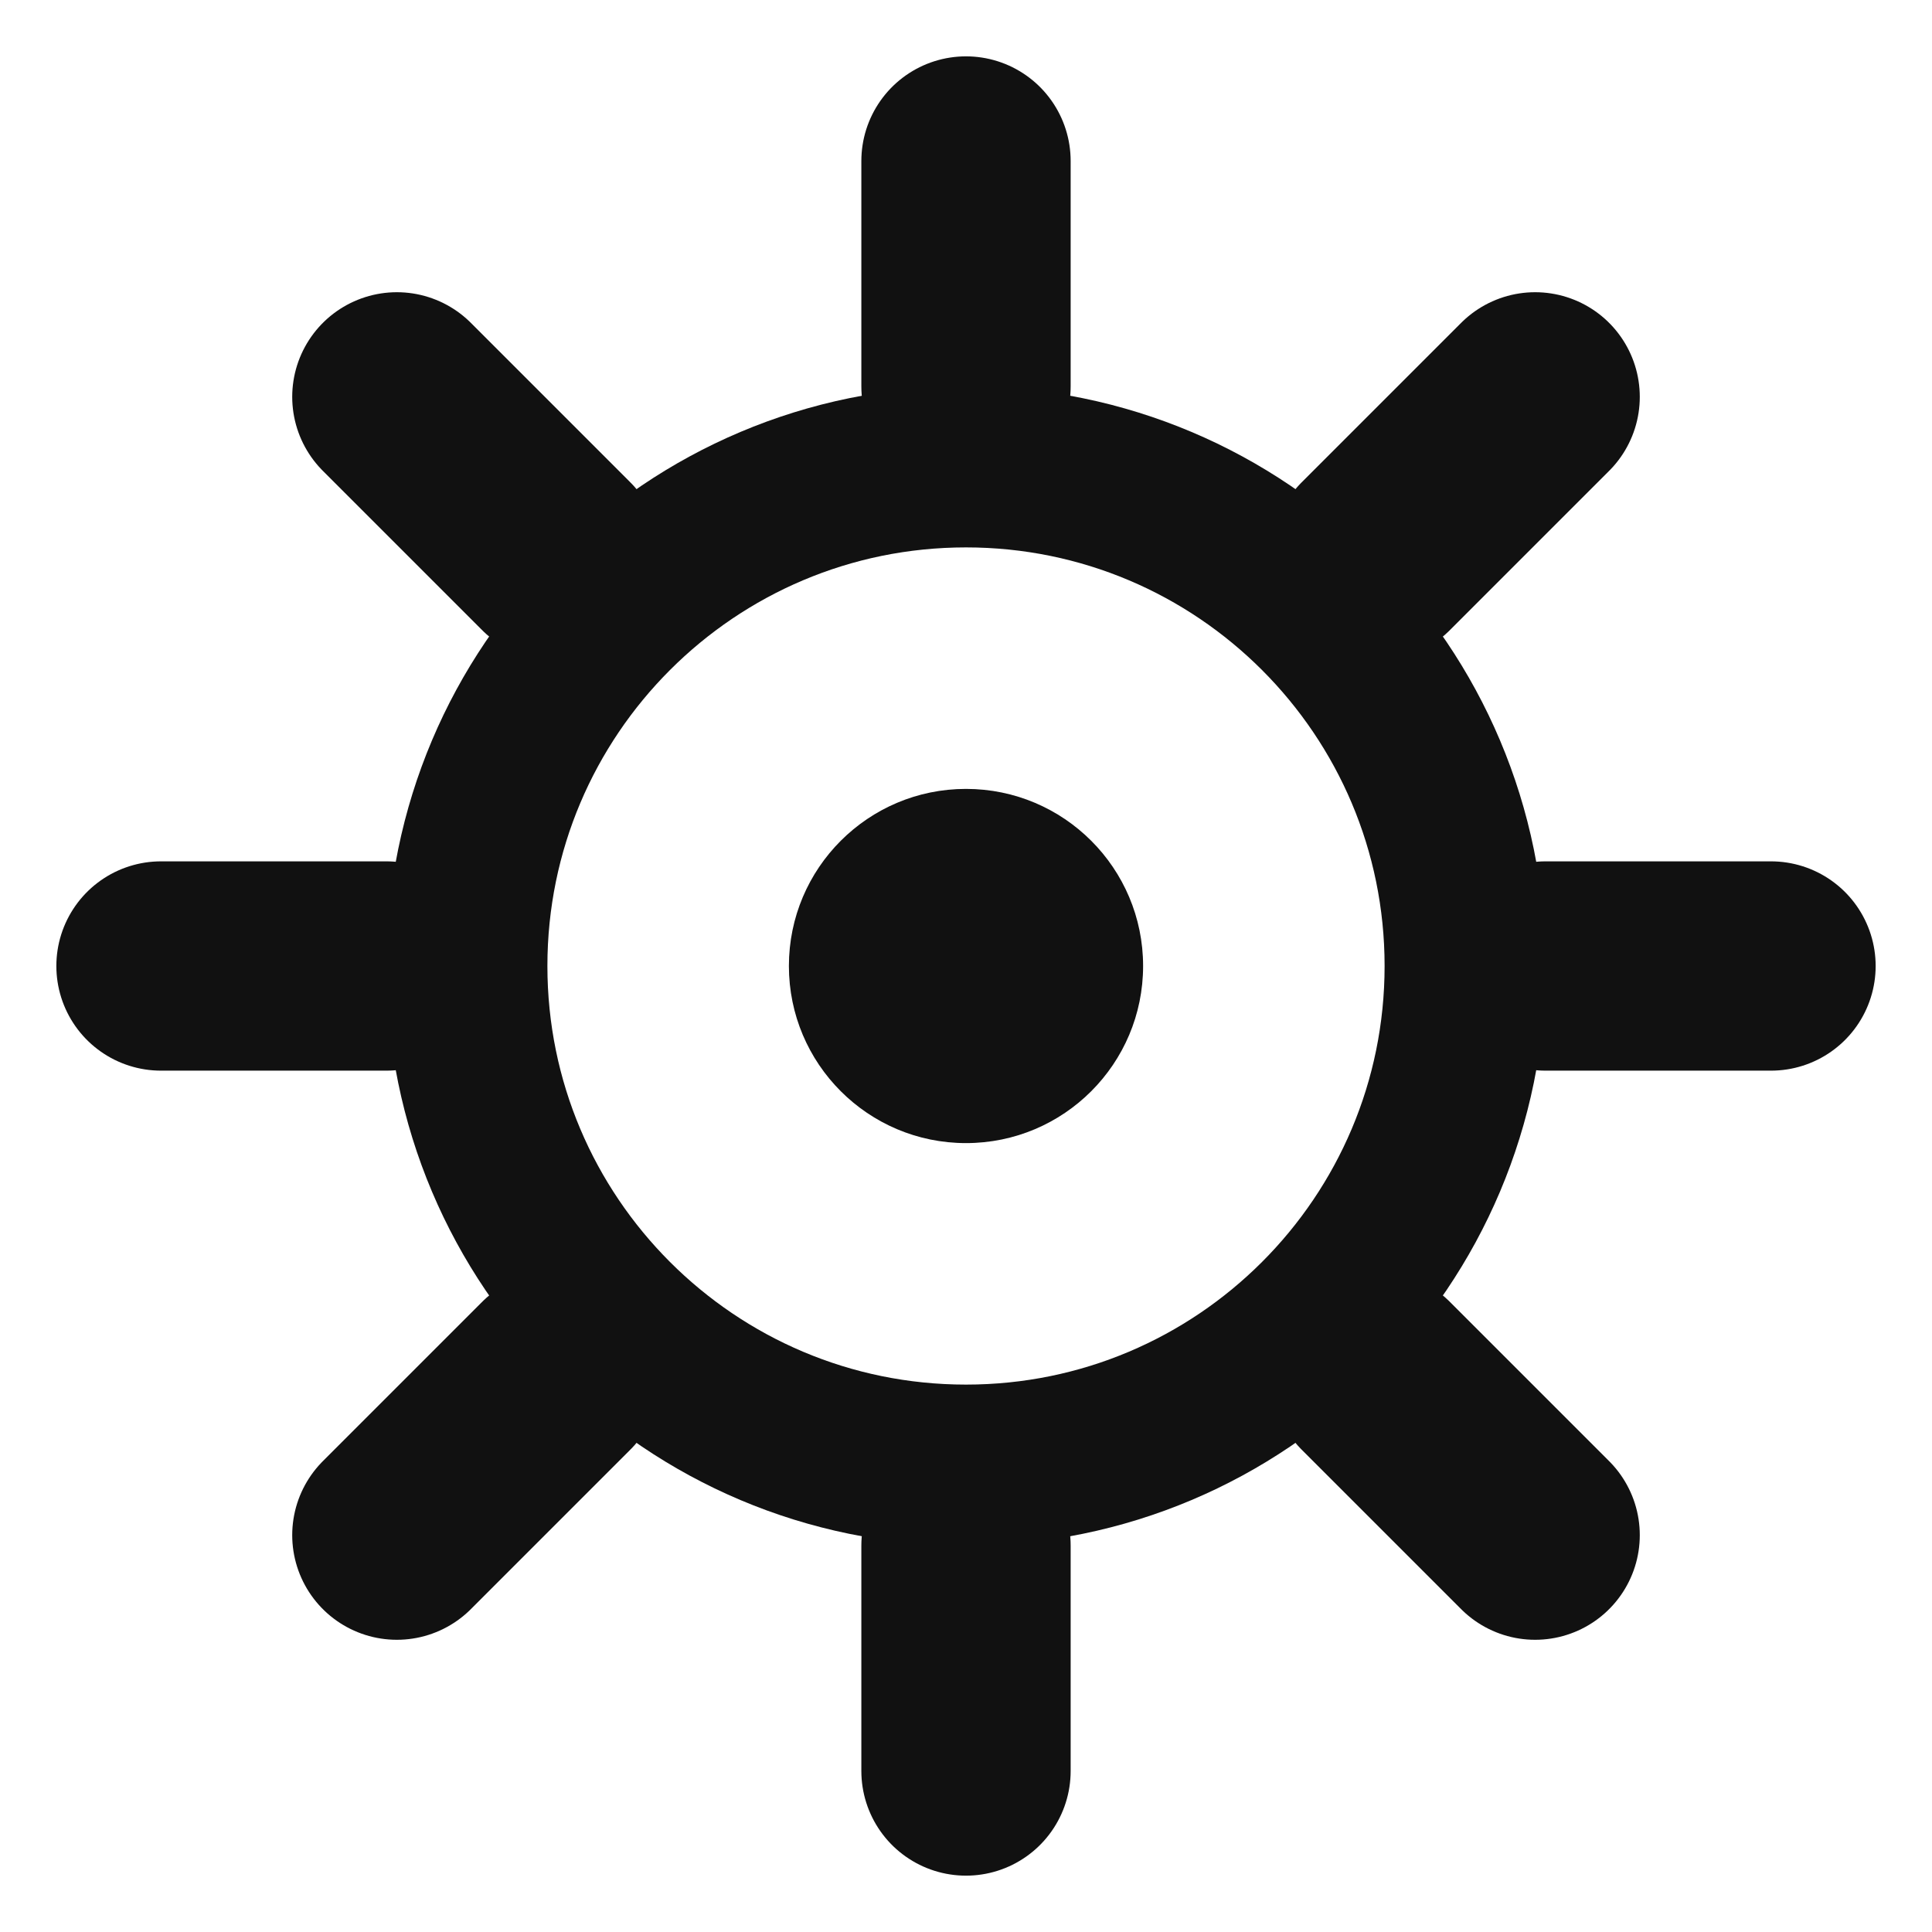
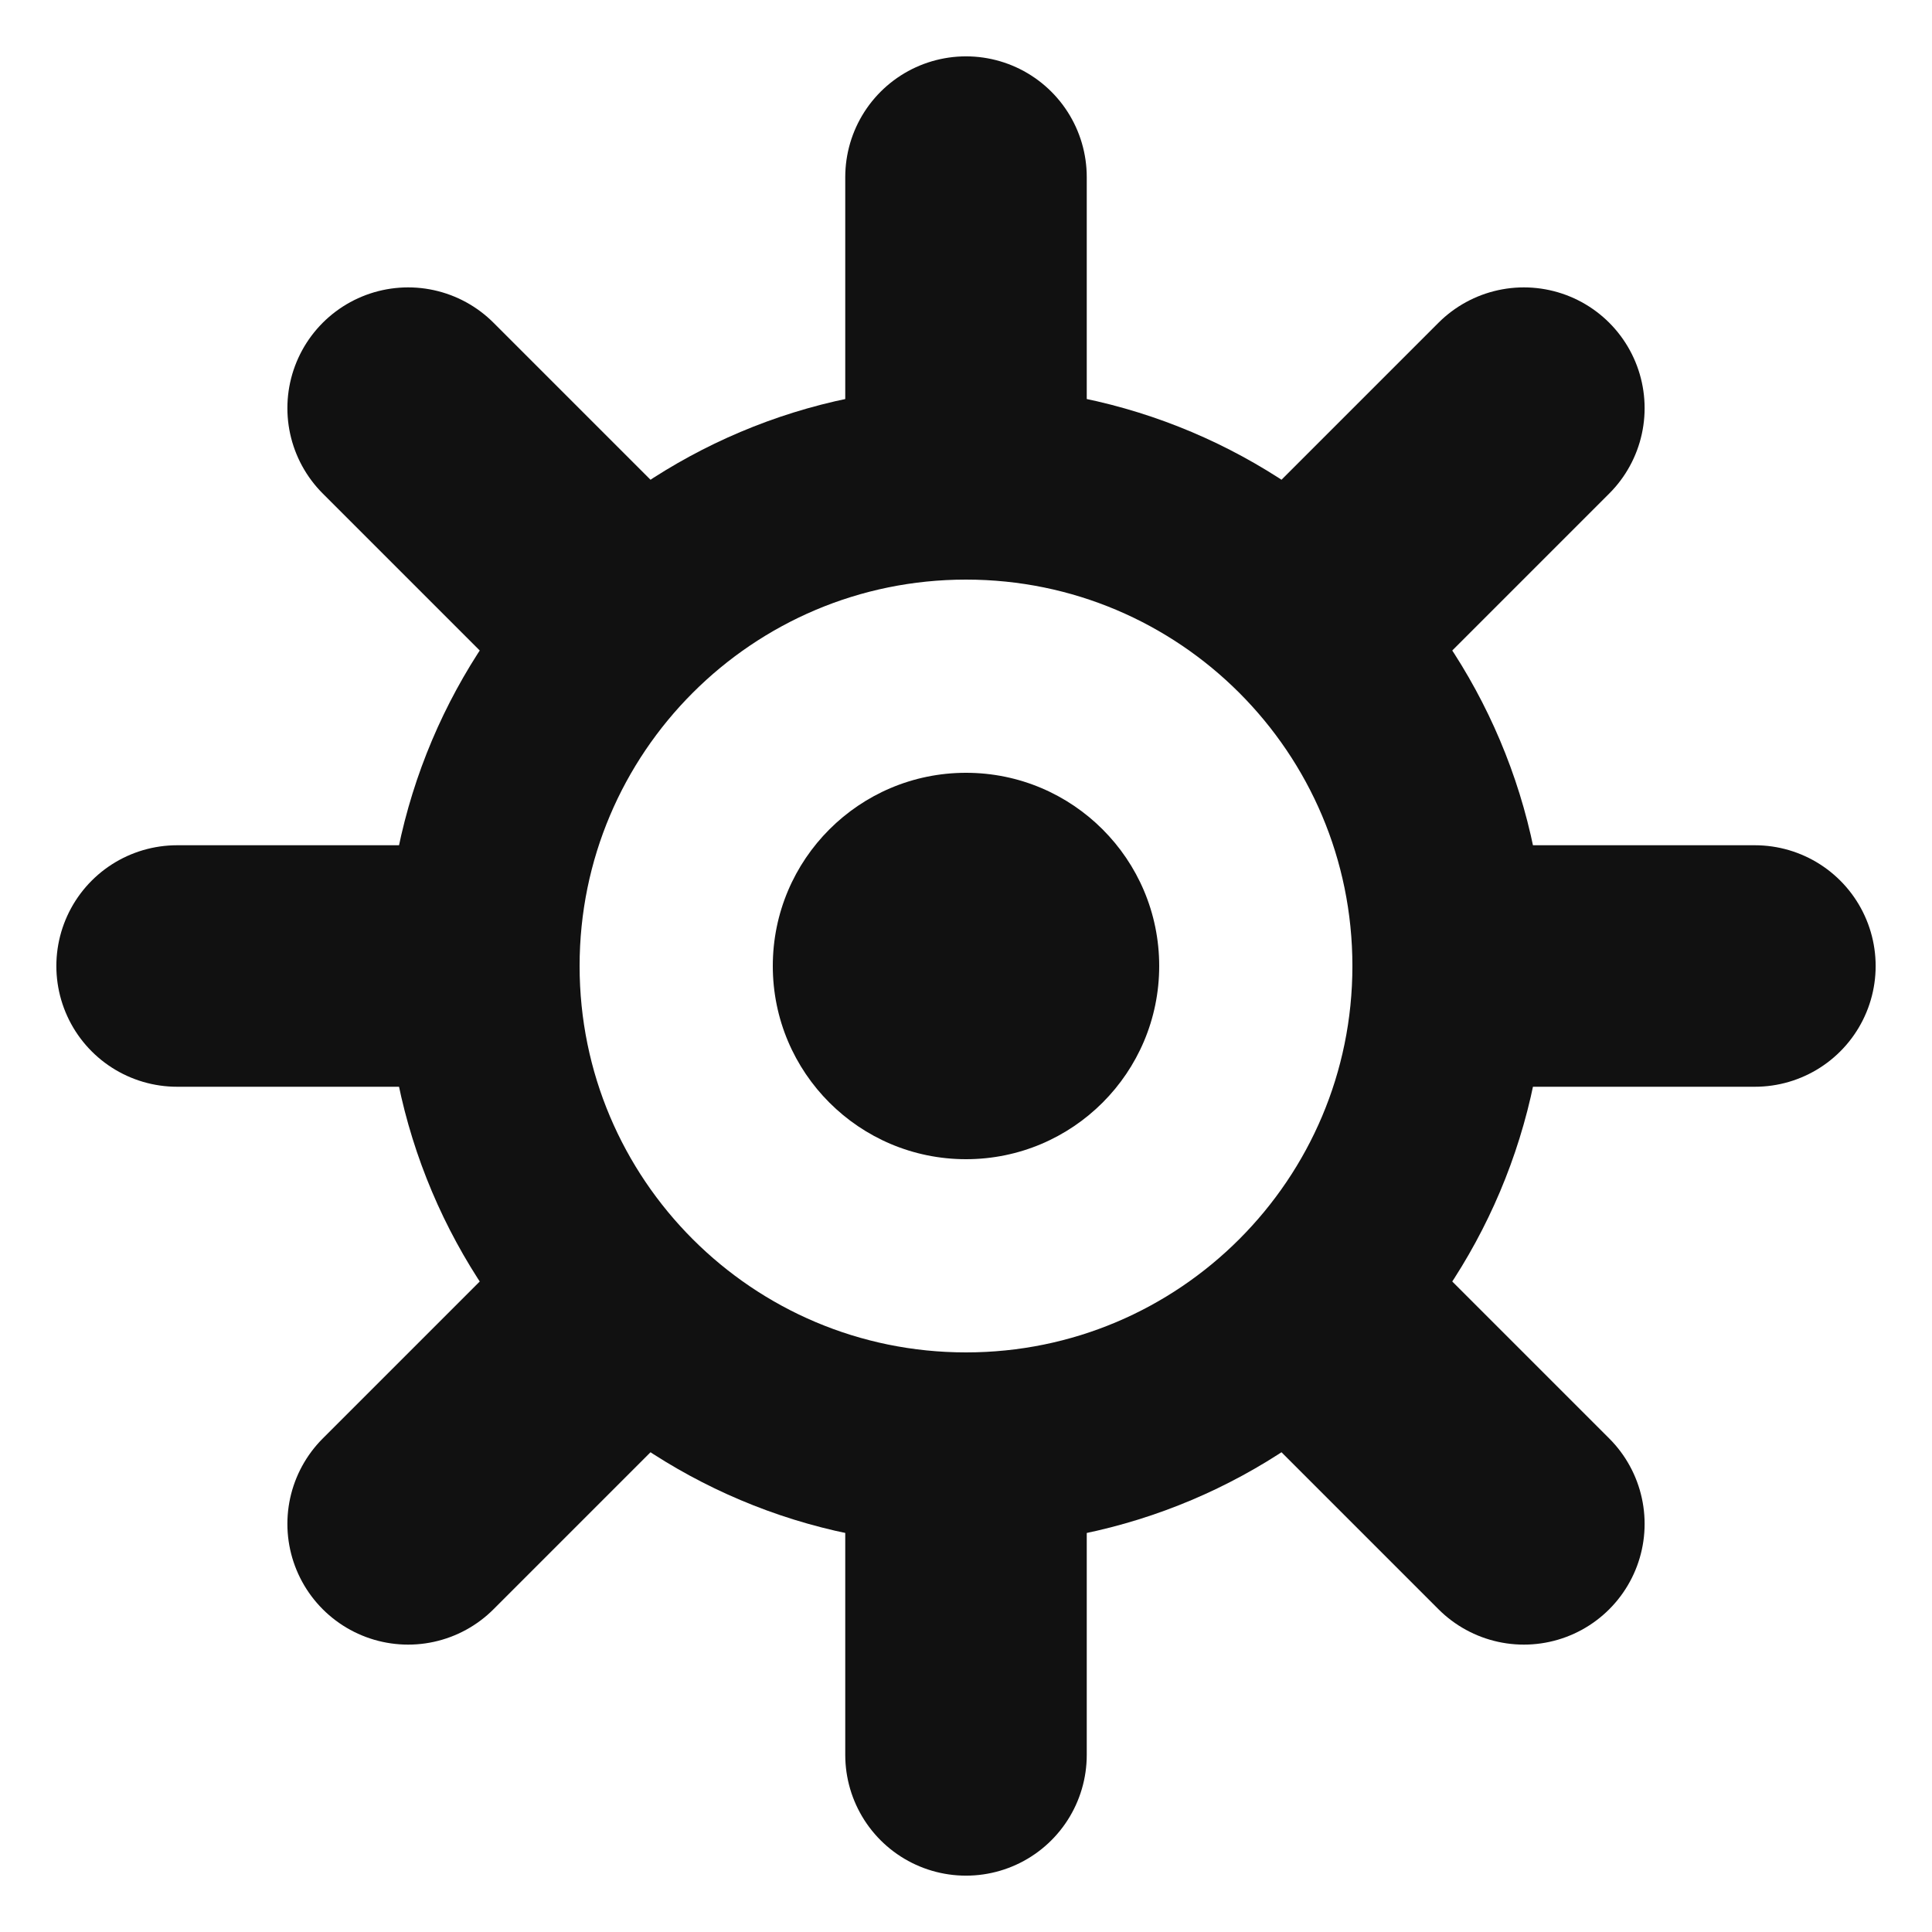
<svg xmlns="http://www.w3.org/2000/svg" viewBox="0 0 24 24" width="24" height="24">
-   <line x1="19.20" y1="12.00" x2="22.00" y2="12.00" stroke="#111" stroke-width="2.6" stroke-linecap="round" />
-   <line x1="17.09" y1="17.09" x2="19.07" y2="19.07" stroke="#111" stroke-width="2.6" stroke-linecap="round" />
-   <line x1="12.00" y1="19.20" x2="12.00" y2="22.00" stroke="#111" stroke-width="2.6" stroke-linecap="round" />
-   <line x1="6.91" y1="17.09" x2="4.93" y2="19.07" stroke="#111" stroke-width="2.6" stroke-linecap="round" />
-   <line x1="4.80" y1="12.00" x2="2.00" y2="12.00" stroke="#111" stroke-width="2.6" stroke-linecap="round" />
-   <line x1="6.91" y1="6.91" x2="4.93" y2="4.93" stroke="#111" stroke-width="2.6" stroke-linecap="round" />
-   <line x1="12.00" y1="4.80" x2="12.00" y2="2.00" stroke="#111" stroke-width="2.6" stroke-linecap="round" />
-   <line x1="17.09" y1="6.91" x2="19.07" y2="4.93" stroke="#111" stroke-width="2.6" stroke-linecap="round" />
-   <circle cx="12" cy="12" r="6.2" fill="none" stroke="#111" stroke-width="2" stroke-linecap="round" stroke-linejoin="round" />
-   <circle cx="12" cy="12" r="2.2" fill="#111" />
+   <line x1="19.00" y1="12.00" x2="21.80" y2="12.00" stroke="#111" stroke-width="3" stroke-linecap="round" />
+   <line x1="16.95" y1="16.95" x2="18.93" y2="18.93" stroke="#111" stroke-width="3" stroke-linecap="round" />
+   <line x1="12.00" y1="19.00" x2="12.00" y2="21.80" stroke="#111" stroke-width="3" stroke-linecap="round" />
+   <line x1="7.05" y1="16.95" x2="5.07" y2="18.93" stroke="#111" stroke-width="3" stroke-linecap="round" />
+   <line x1="5.00" y1="12.00" x2="2.20" y2="12.00" stroke="#111" stroke-width="3" stroke-linecap="round" />
+   <line x1="7.05" y1="7.05" x2="5.07" y2="5.07" stroke="#111" stroke-width="3" stroke-linecap="round" />
+   <line x1="12.00" y1="5.00" x2="12.00" y2="2.20" stroke="#111" stroke-width="3" stroke-linecap="round" />
+   <line x1="16.95" y1="7.05" x2="18.93" y2="5.07" stroke="#111" stroke-width="3" stroke-linecap="round" />
+   <circle cx="12" cy="12" r="6" fill="none" stroke="#111" stroke-width="2.4" stroke-linecap="round" stroke-linejoin="round" />
+   <circle cx="12" cy="12" r="2.4" fill="#111" />
</svg>
